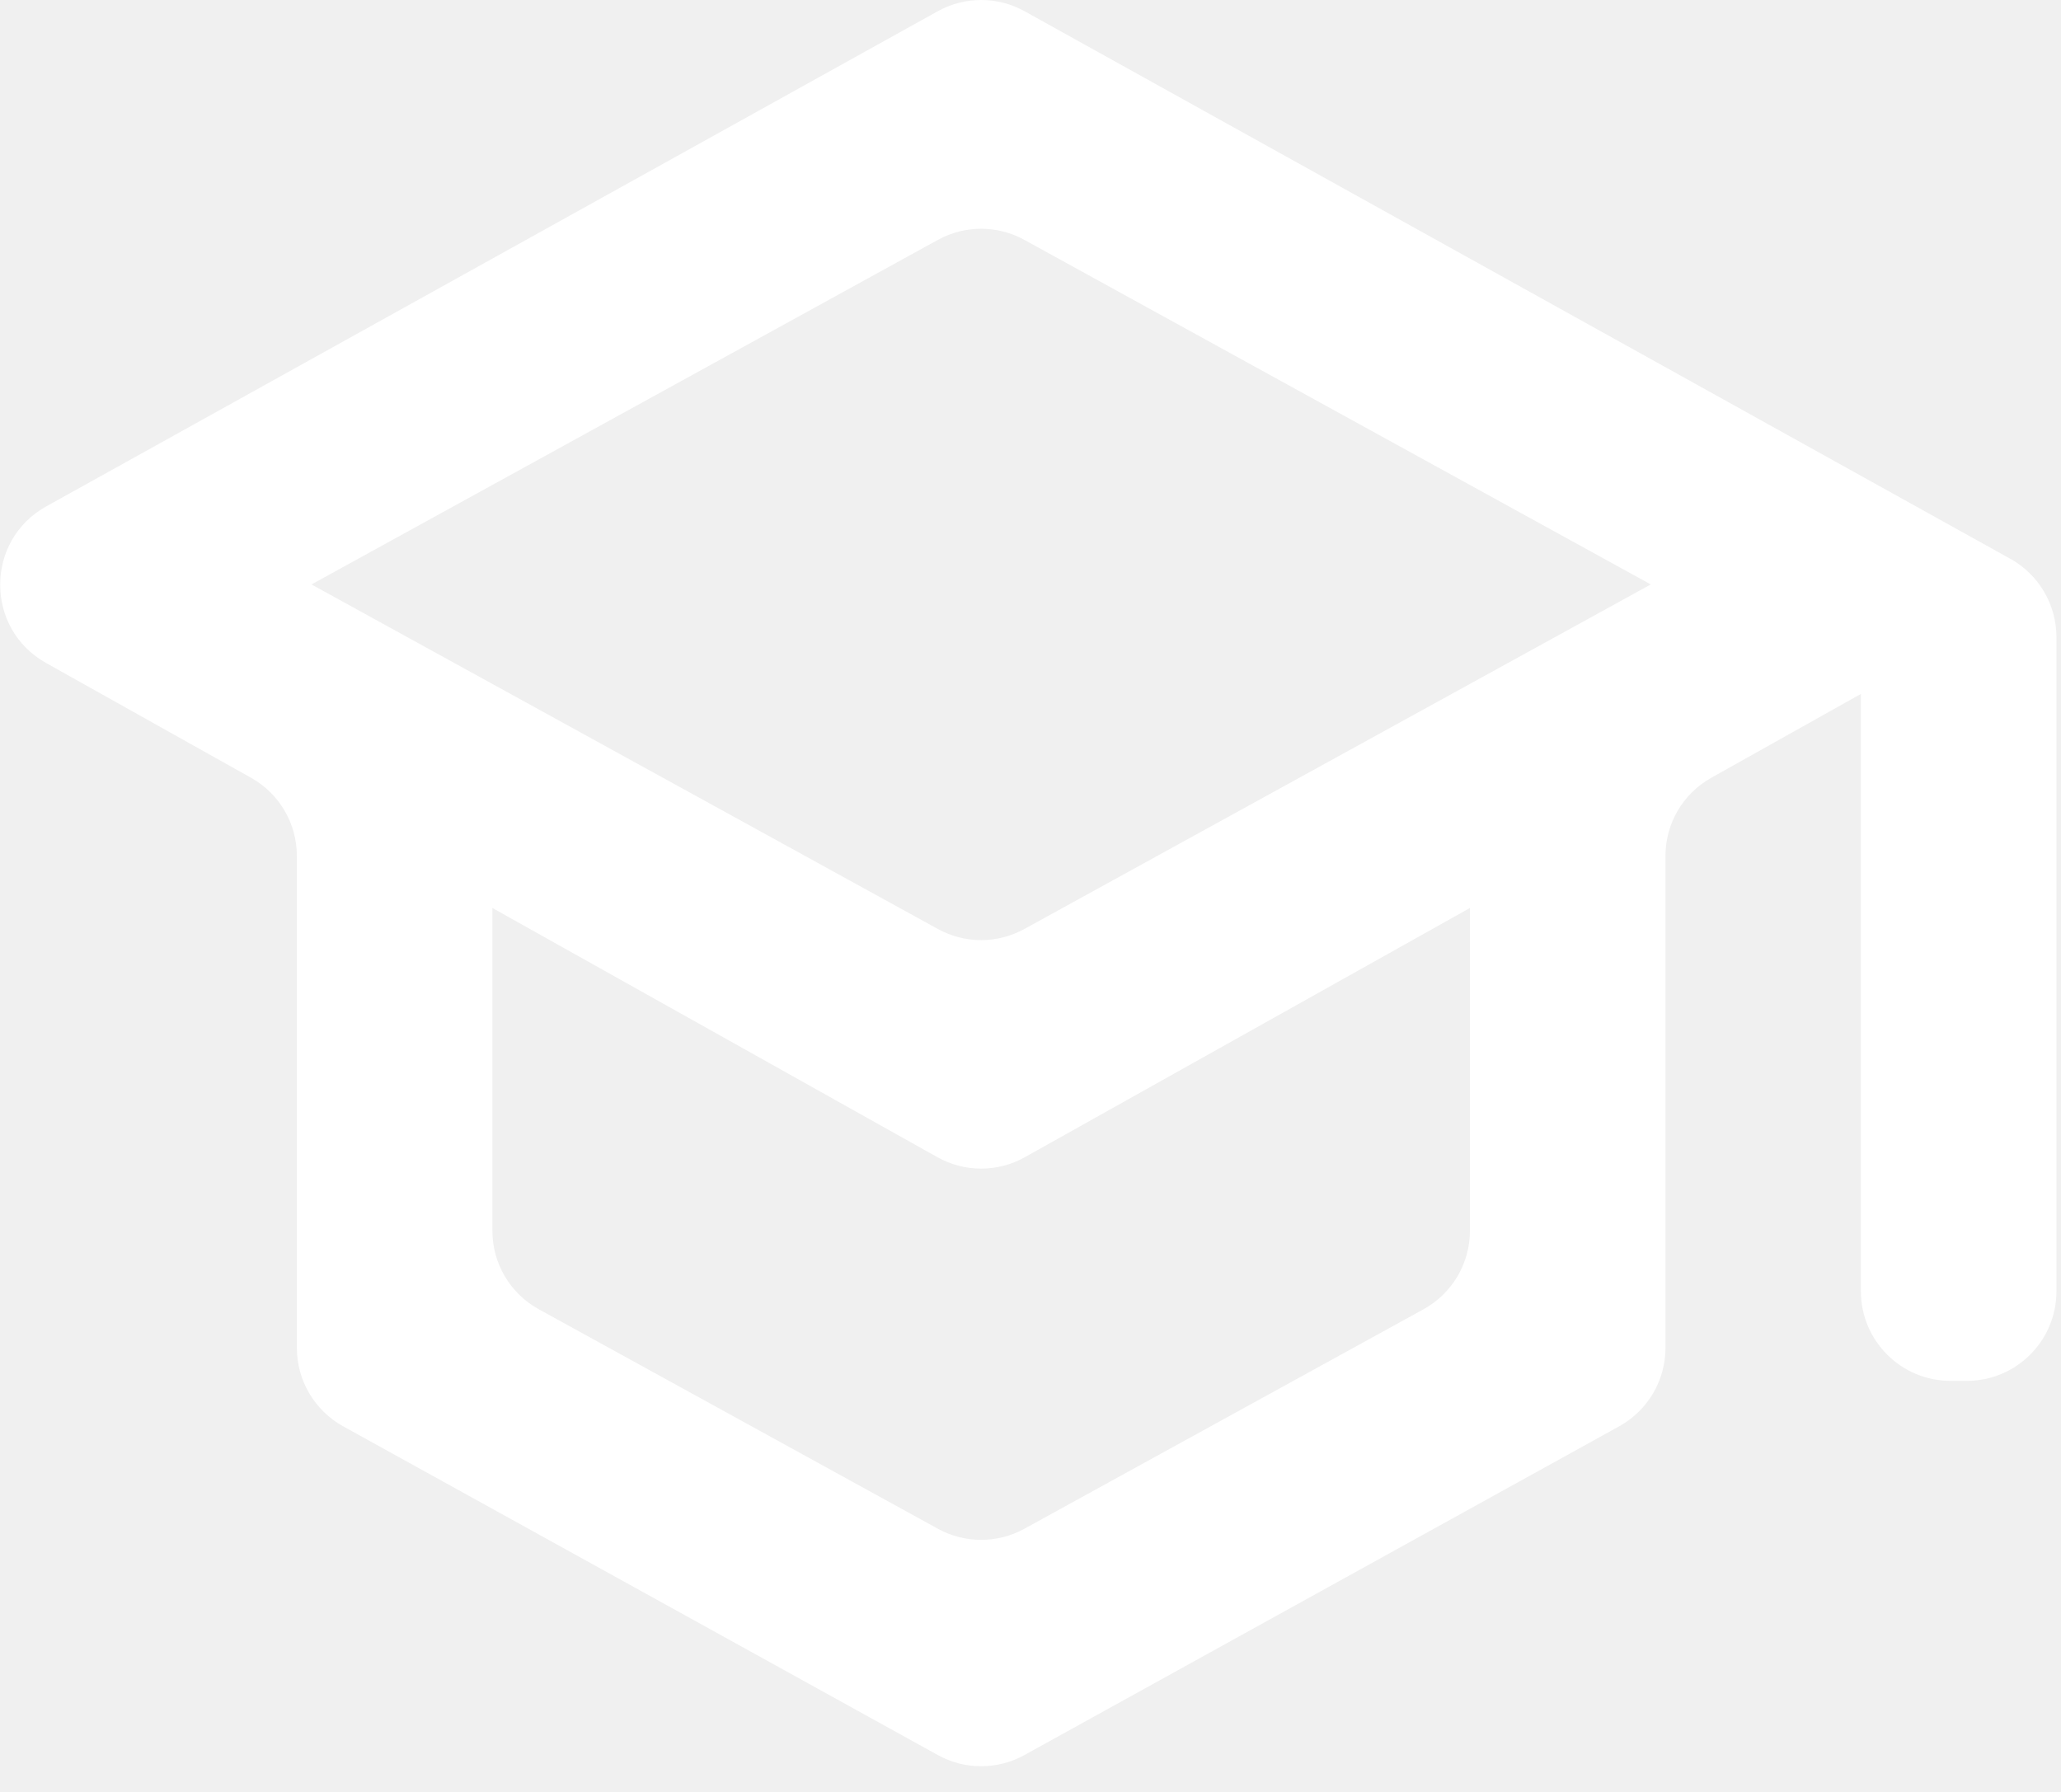
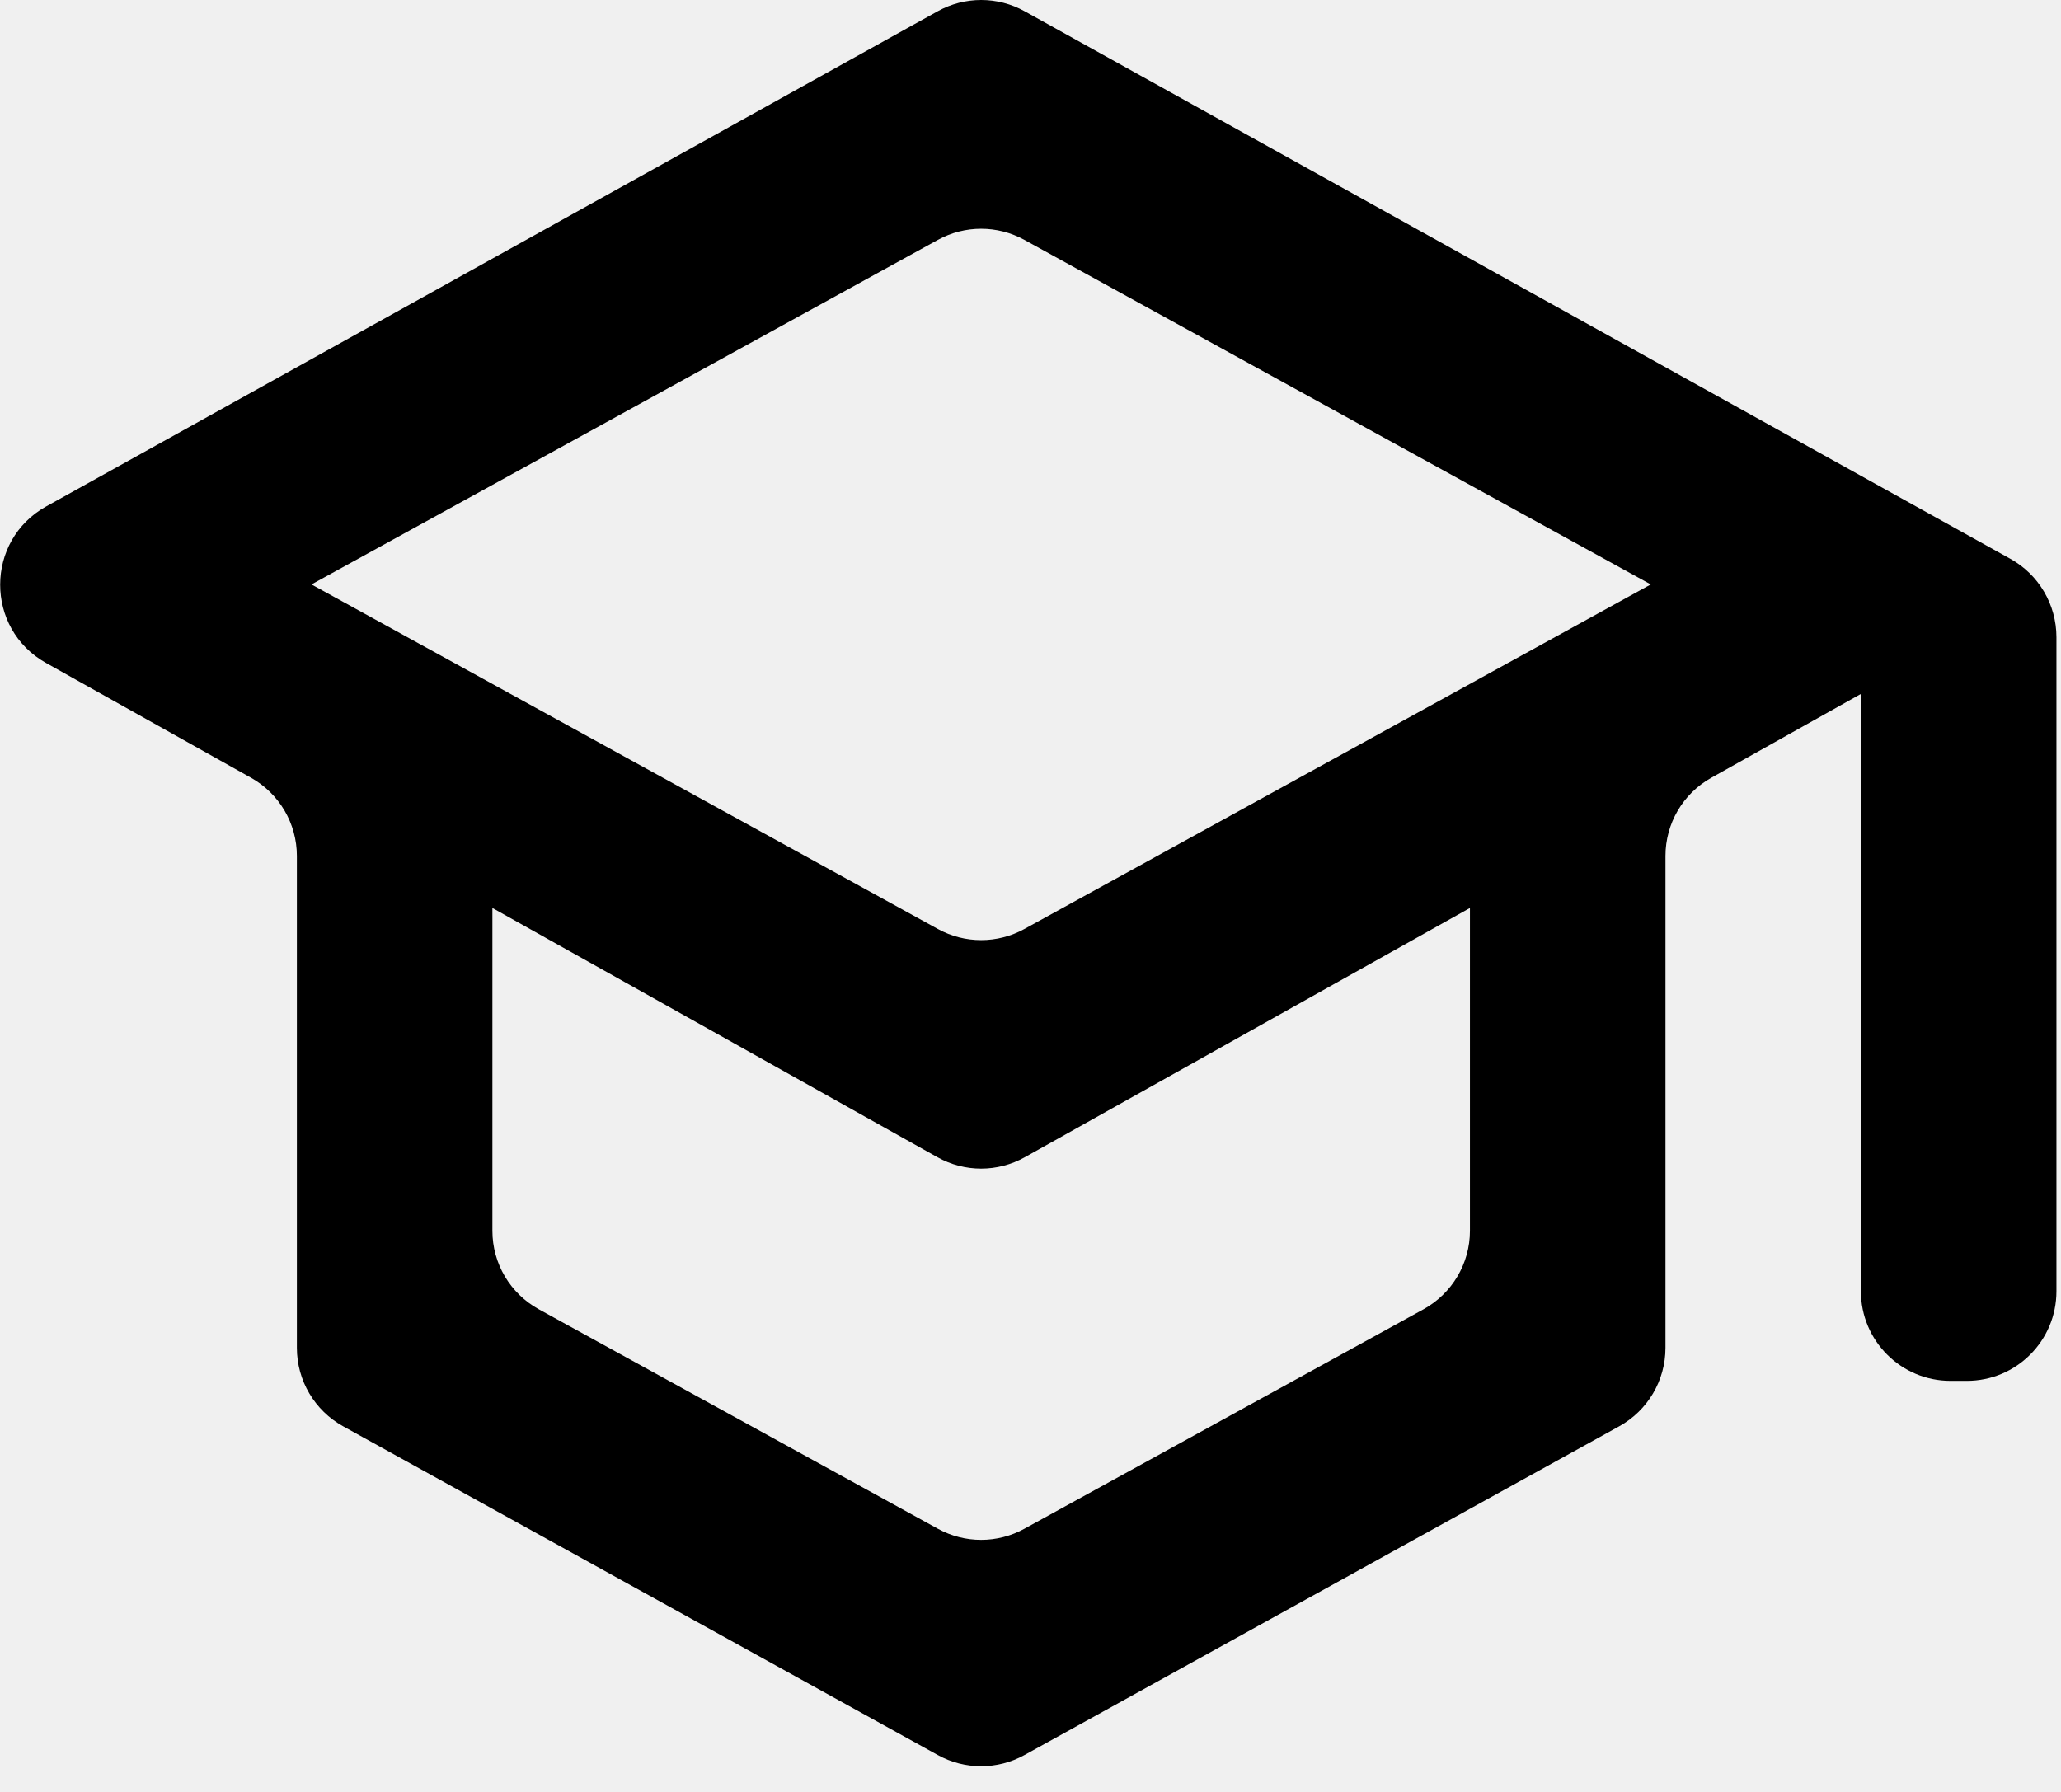
<svg xmlns="http://www.w3.org/2000/svg" width="23" height="20" viewBox="0 0 23 20" fill="none">
-   <path d="M11.433 19.588C11.132 19.755 10.766 19.755 10.465 19.588L3.829 15.919C3.511 15.743 3.313 15.408 3.313 15.044V9.553C3.313 9.191 3.117 8.858 2.802 8.681L0.513 7.399C-0.17 7.016 -0.168 6.032 0.516 5.652L10.464 0.126C10.766 -0.042 11.133 -0.042 11.435 0.126L22.435 6.237C22.752 6.413 22.949 6.748 22.949 7.111V14.412C22.949 14.964 22.502 15.412 21.949 15.412H21.767C21.215 15.412 20.767 14.964 20.767 14.412V7.745L19.097 8.681C18.781 8.858 18.586 9.191 18.586 9.553V15.044C18.586 15.408 18.388 15.743 18.07 15.919L11.433 19.588ZM10.467 10.369C10.767 10.534 11.131 10.534 11.431 10.369L18.422 6.523L11.431 2.677C11.131 2.512 10.767 2.512 10.467 2.677L3.476 6.523L10.467 10.369ZM10.467 17.063C10.767 17.228 11.131 17.228 11.431 17.063L15.886 14.613C16.205 14.437 16.404 14.102 16.404 13.737V10.134L11.438 12.915C11.134 13.086 10.764 13.086 10.46 12.915L5.495 10.134V13.737C5.495 14.102 5.693 14.437 6.013 14.613L10.467 17.063Z" fill="white" />
+   <path d="M11.433 19.588C11.132 19.755 10.766 19.755 10.465 19.588L3.829 15.919C3.511 15.743 3.313 15.408 3.313 15.044V9.553C3.313 9.191 3.117 8.858 2.802 8.681L0.513 7.399C-0.17 7.016 -0.168 6.032 0.516 5.652L10.464 0.126C10.766 -0.042 11.133 -0.042 11.435 0.126L22.435 6.237C22.752 6.413 22.949 6.748 22.949 7.111V14.412C22.949 14.964 22.502 15.412 21.949 15.412H21.767C21.215 15.412 20.767 14.964 20.767 14.412V7.745L19.097 8.681C18.781 8.858 18.586 9.191 18.586 9.553V15.044C18.586 15.408 18.388 15.743 18.07 15.919L11.433 19.588ZM10.467 10.369C10.767 10.534 11.131 10.534 11.431 10.369L18.422 6.523L11.431 2.677C11.131 2.512 10.767 2.512 10.467 2.677L3.476 6.523L10.467 10.369ZM10.467 17.063C10.767 17.228 11.131 17.228 11.431 17.063L15.886 14.613C16.205 14.437 16.404 14.102 16.404 13.737V10.134L11.438 12.915C11.134 13.086 10.764 13.086 10.46 12.915L5.495 10.134V13.737C5.495 14.102 5.693 14.437 6.013 14.613L10.467 17.063Z" fill="currentColor" />
</svg>
